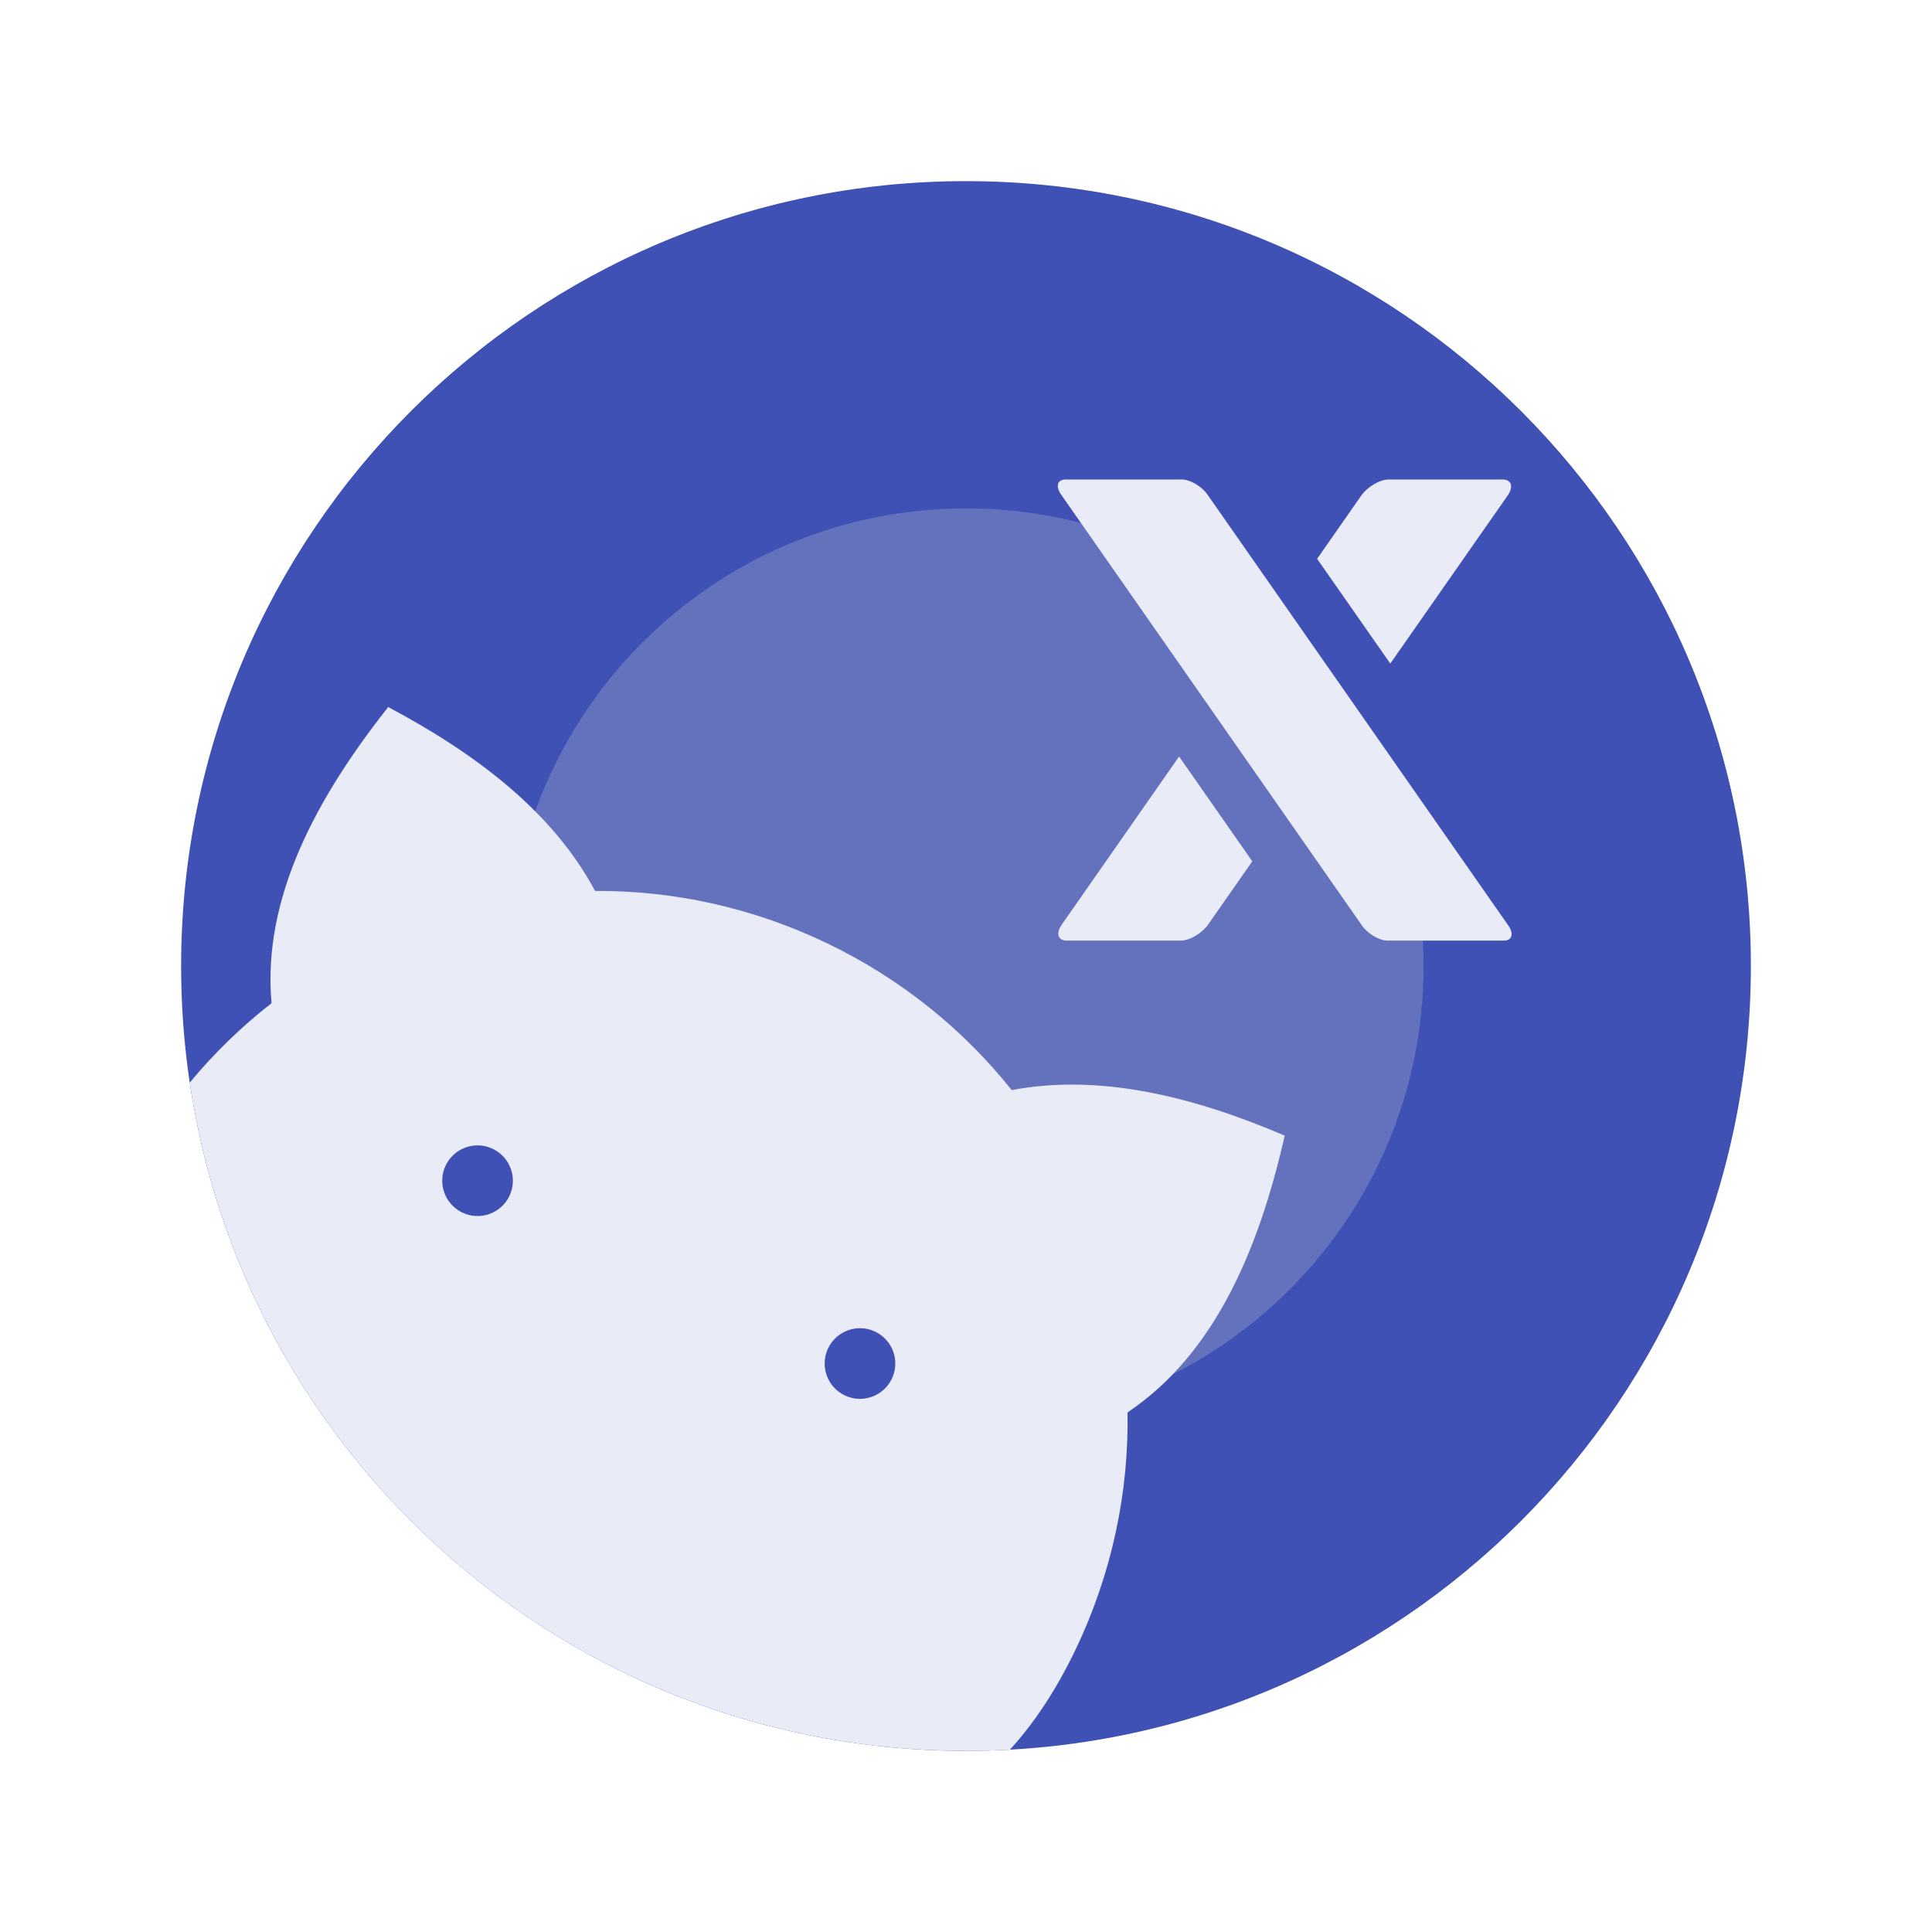
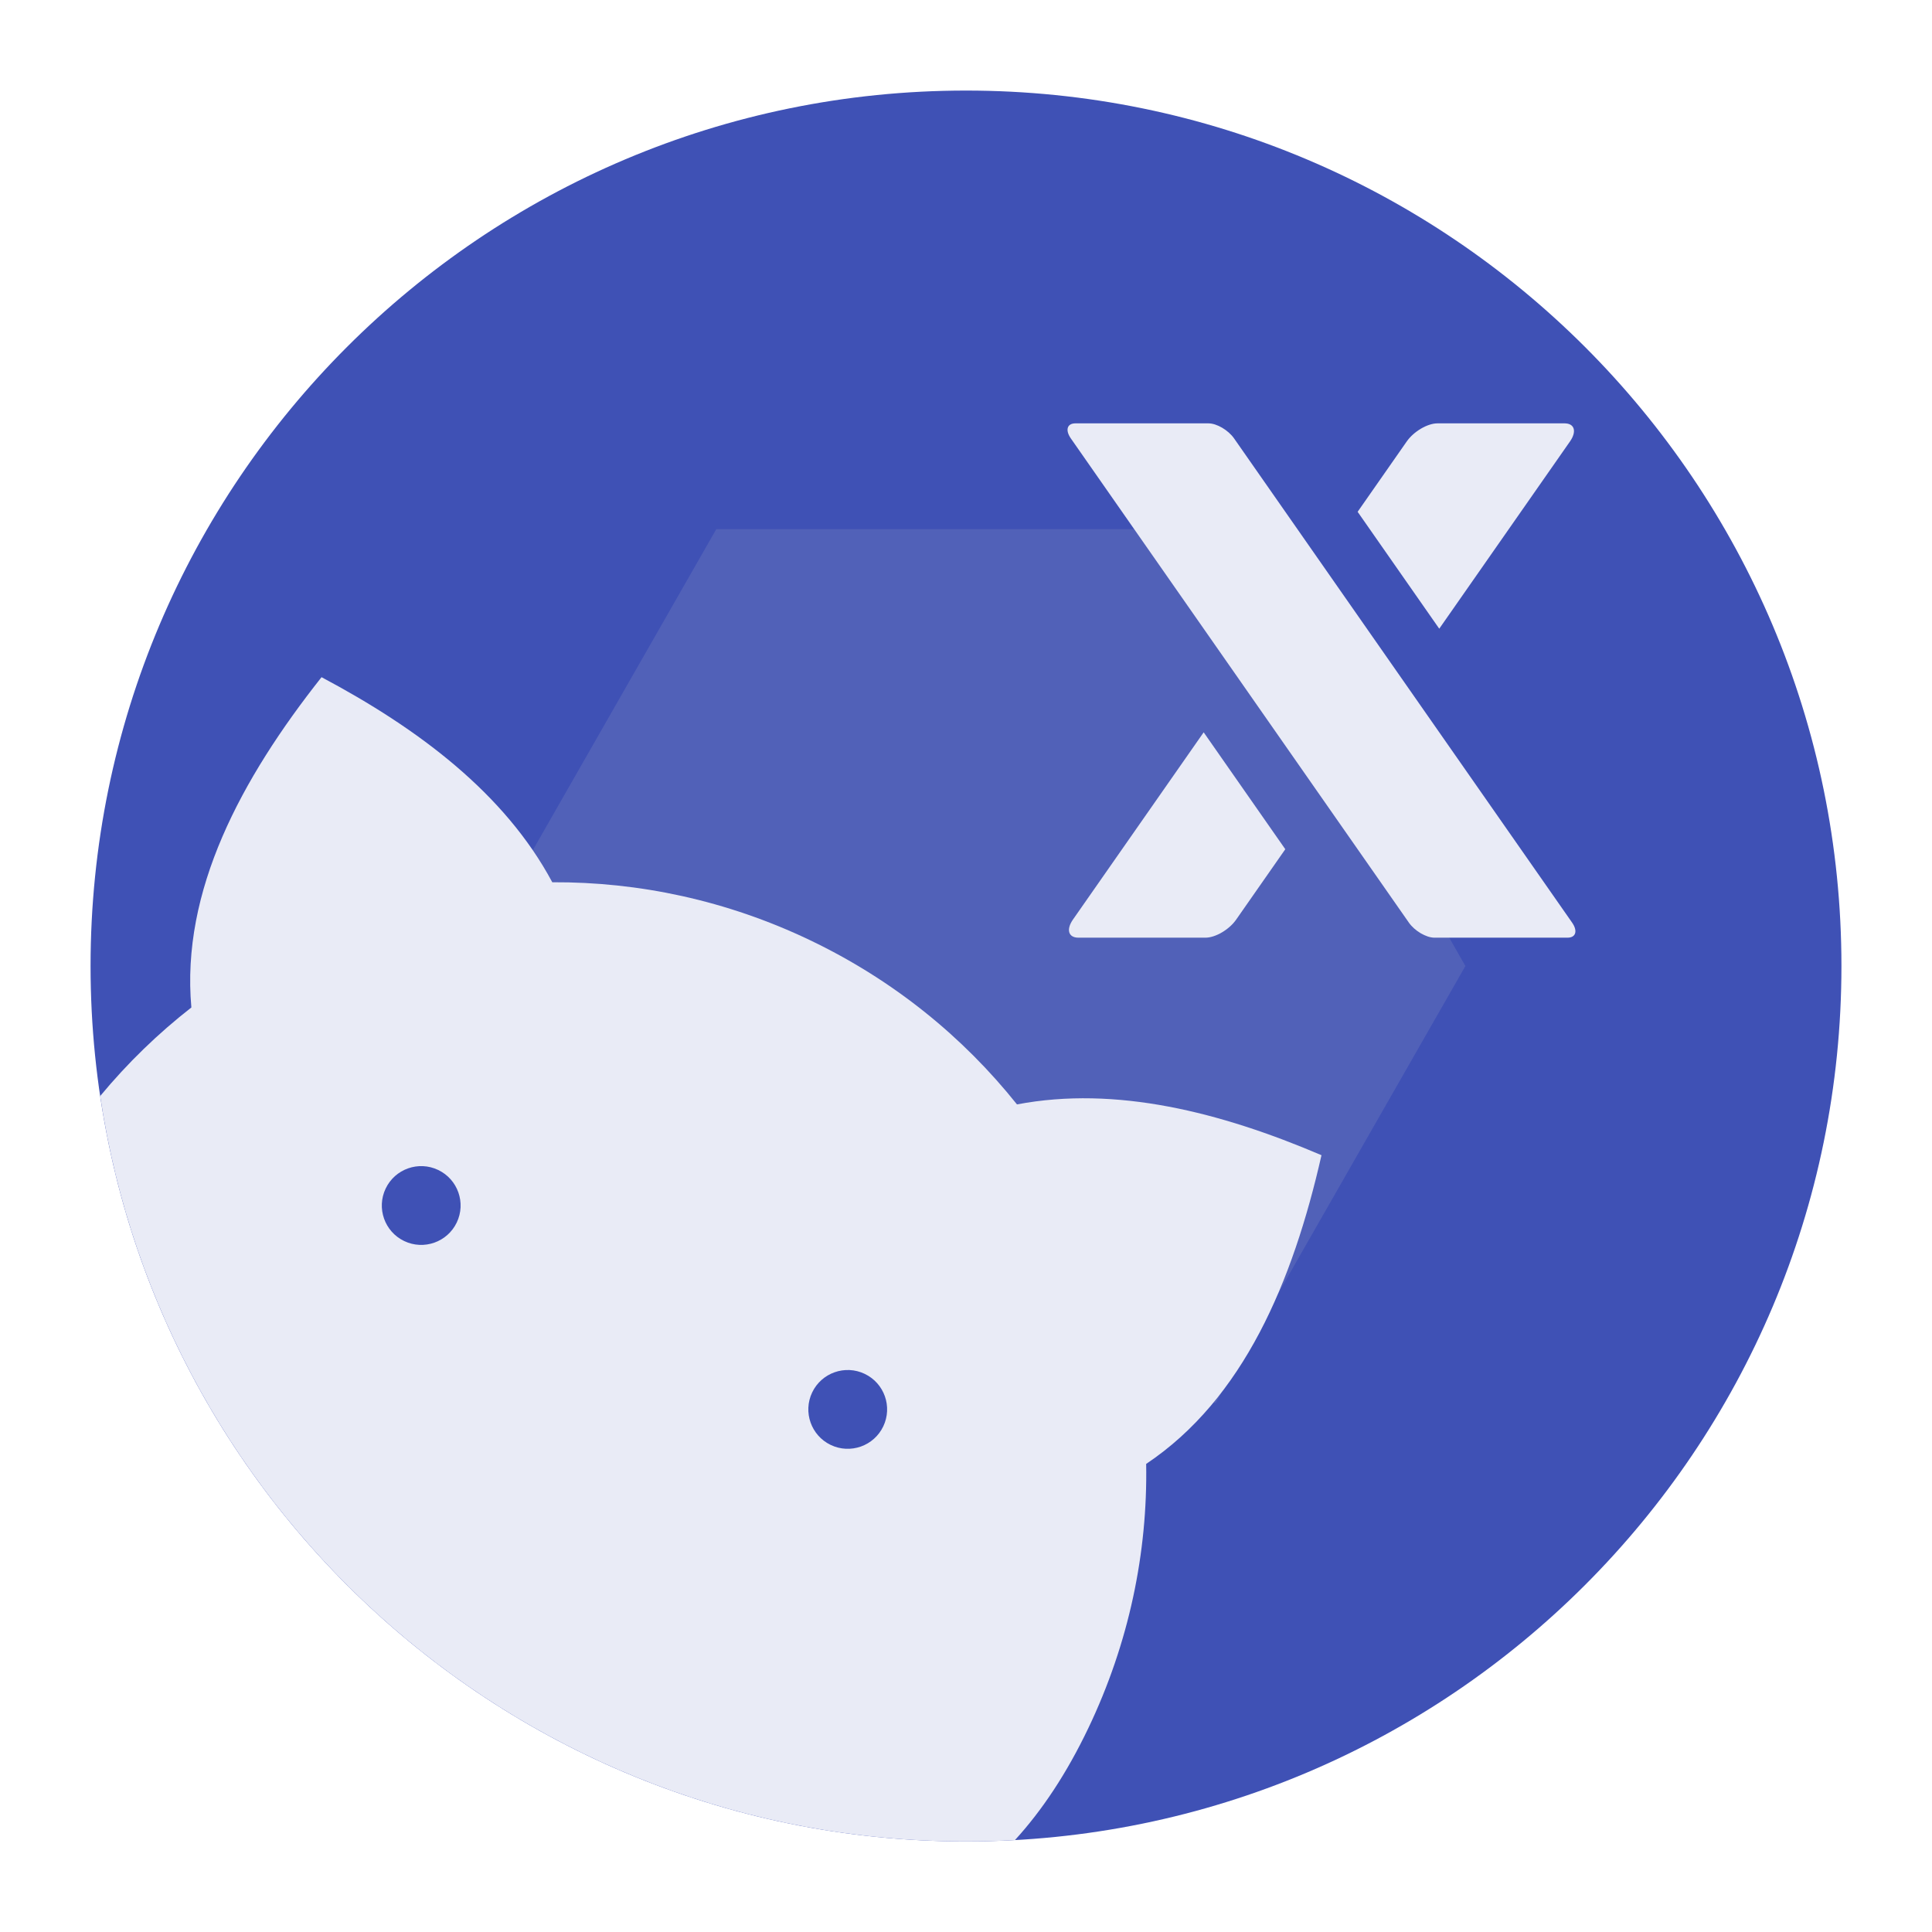
<svg xmlns="http://www.w3.org/2000/svg" width="512" height="512" viewBox="0 0 512 512" preserveAspectRatio="xMidYMid meet">
-   <g id="icon_large2">
-     <g id="Group 172">
-       <path d="M48,256 C48,370.88 141.12,464 256,464 C370.88,464 464,370.88 464,256 C464,141.12 370.88,48 256,48 C141.12,48 48,141.12 48,256 Z" fill-rule="evenodd" style="fill:#3F51B5;" />
-       <ellipse cx="256" cy="256" rx="121.27" ry="121.27" style="fill:#6471BC;" />
+   <g id="icon2">
+     <g id="Group2">
+       <path d="M24,256 C24,384.13 127.87,488 256,488 C384.13,488 488,384.13 488,256 C488,127.87 384.13,24 256,24 C127.87,24 24,127.87 24,256 Z" fill-rule="evenodd" style="fill:#3F51B5;" />
+       <path d="M189.83,371.77 L123.66,256 L189.83,140.23 L322.17,140.23 L388.34,256 L322.17,371.77 L189.83,371.77 L189.83,371.77 Z" fill-rule="evenodd" opacity="0.5" style="fill:#6471BC;" />
    </g>
-     <g id="Group 202">
-       <rect transform="matrix(0.8961233, 0.443805, -0.443805, 0.8961233, 169.8447, 335.2501)" x="-104.53" y="-33.07" width="209.07" height="66.14" style="fill:#3F51B5;" />
-       <path transform="matrix(0.9022101, 0.431297, -0.431297, 0.9022101, 275.5995, 340.8007)" d="M-226.53,48.55 C-169.84,132.53 -58.72,164.62 35.45,119.6 C38.97,117.92 42.42,116.15 45.81,114.3 C48.59,105.14 50.07,94.69 50.07,82.79 C50.07,60.31 44.78,39.06 35.39,20.21 C49.58,-3.71 48.15,-33.87 41.33,-63.93 C15.25,-62.83 -9.88,-57.77 -29.14,-43.61 C-47.64,-52.58 -68.4,-57.61 -90.33,-57.61 C-112.27,-57.61 -133.03,-52.58 -151.53,-43.61 C-170.79,-57.77 -195.92,-62.83 -222,-63.93 C-228.82,-33.87 -230.25,-3.71 -216.05,20.21 C-220.52,29.16 -224.05,38.65 -226.53,48.55 ZM-202.79,72.22 L-201.87,6.08 L7.18,8.99 L6.26,75.12 L-202.79,72.22 ZM-202.79,72.22 L6.26,75.12 L7.18,8.99 L-201.87,6.08 L-202.79,72.22 ZM-43.53,39.11 C-43.53,33.94 -39.34,29.75 -34.17,29.75 C-29,29.75 -24.81,33.94 -24.81,39.11 C-24.81,44.28 -29,48.47 -34.17,48.47 C-39.34,48.47 -43.53,44.28 -43.53,39.11 ZM-155.86,39.11 C-155.86,33.94 -151.67,29.75 -146.5,29.75 C-141.33,29.75 -137.14,33.94 -137.14,39.11 C-137.14,44.28 -141.33,48.47 -146.5,48.47 C-151.67,48.47 -155.86,44.28 -155.86,39.11 Z" fill-rule="evenodd" style="fill:#E9EBF6;" />
-       <path transform="matrix(0.9999998, -0.00000000191494, 0.00000000191494, 0.9999998, 300.181, 269.0597)" d="M-18.77,-24.08 C-20.43,-21.71 -19.85,-19.79 -17.48,-19.79 L12.72,-19.79 C15.09,-19.79 18.36,-21.71 20.01,-24.08 L31.69,-40.8 L12.29,-68.58 L-18.77,-24.08 ZM48.87,-120.97 L68.26,-93.2 L99.33,-137.69 C100.99,-140.07 100.4,-141.99 98.03,-141.99 L67.84,-141.99 C65.47,-141.99 62.2,-140.07 60.54,-137.69 L48.87,-120.97 Z" fill-rule="evenodd" style="fill:#E9EBF6;" />
-       <rect transform="matrix(0.9999998, -0.00000000191494, 0.6981315, 0.9999998, 340.4588, 188.1708)" x="-19.39" y="-61.1" width="38.79" height="122.2" rx="4" ry="4" style="fill:#E9EBF6;" />
+     <g id="Group 22">
+       <rect transform="matrix(0.8961233, 0.443805, -0.443805, 0.8961233, 159.9037, 344.3943)" x="-116.6" y="-36.88" width="233.19" height="73.77" style="fill:#3F51B5;" />
+       <path transform="matrix(0.9022101, 0.431297, -0.431297, 0.9022101, 266.7589, 350.1422)" d="M-242.46,49.76 C-179.23,143.44 -55.28,179.23 49.75,129.02 C53.68,127.14 57.53,125.17 61.3,123.1 C64.4,112.88 66.05,101.23 66.05,87.96 C66.05,62.88 60.16,39.17 49.68,18.16 C65.51,-8.52 63.91,-42.16 56.31,-75.69 C27.22,-74.46 -0.81,-68.82 -22.3,-53.03 C-42.93,-63.03 -66.08,-68.64 -90.55,-68.64 C-115.02,-68.64 -138.17,-63.03 -158.8,-53.03 C-180.29,-68.82 -208.32,-74.46 -237.41,-75.69 C-245.02,-42.16 -246.61,-8.52 -230.78,18.16 C-235.75,28.13 -239.69,38.72 -242.46,49.76 ZM-215.98,76.16 L-214.96,2.4 L18.21,5.64 L17.19,79.4 L-215.98,76.16 ZM-215.98,76.16 L17.19,79.4 L18.21,5.64 L-214.96,2.4 L-215.98,76.16 ZM-38.35,39.24 C-38.35,33.47 -33.67,28.8 -27.91,28.8 C-22.14,28.8 -17.47,33.47 -17.47,39.24 C-17.47,45 -22.14,49.68 -27.91,49.68 C-33.67,49.68 -38.35,45 -38.35,39.24 ZM-163.63,39.24 C-163.63,33.47 -158.96,28.8 -153.19,28.8 C-147.43,28.8 -142.75,33.47 -142.75,39.24 C-142.75,45 -147.43,49.68 -153.19,49.68 C-158.96,49.68 -163.63,45 -163.63,39.24 Z" fill-rule="evenodd" style="fill:#E9EBF6;" />
+       <path transform="matrix(0.9999998, -0.00000000191494, 0.00000000191494, 0.9999998, 309.9262, 261.2332)" d="M-25.59,-17.53 C-27.43,-14.88 -26.79,-12.74 -24.14,-12.74 L9.54,-12.74 C12.18,-12.74 15.83,-14.88 17.67,-17.53 L30.69,-36.18 L9.06,-67.16 L-25.59,-17.53 ZM49.86,-125.6 L71.49,-94.62 L106.14,-144.25 C107.99,-146.9 107.34,-149.04 104.7,-149.04 L71.02,-149.04 C68.37,-149.04 64.73,-146.9 62.88,-144.25 L49.86,-125.6 Z" fill-rule="evenodd" style="fill:#E9EBF6;" />
+       <rect transform="matrix(0.9999998, -0.00000000191494, 0.6981315, 0.9999998, 350.204, 180.3443)" x="-21.63" y="-68.15" width="43.26" height="136.3" rx="4" ry="4" style="fill:#E9EBF6;" />
    </g>
  </g>
</svg>
